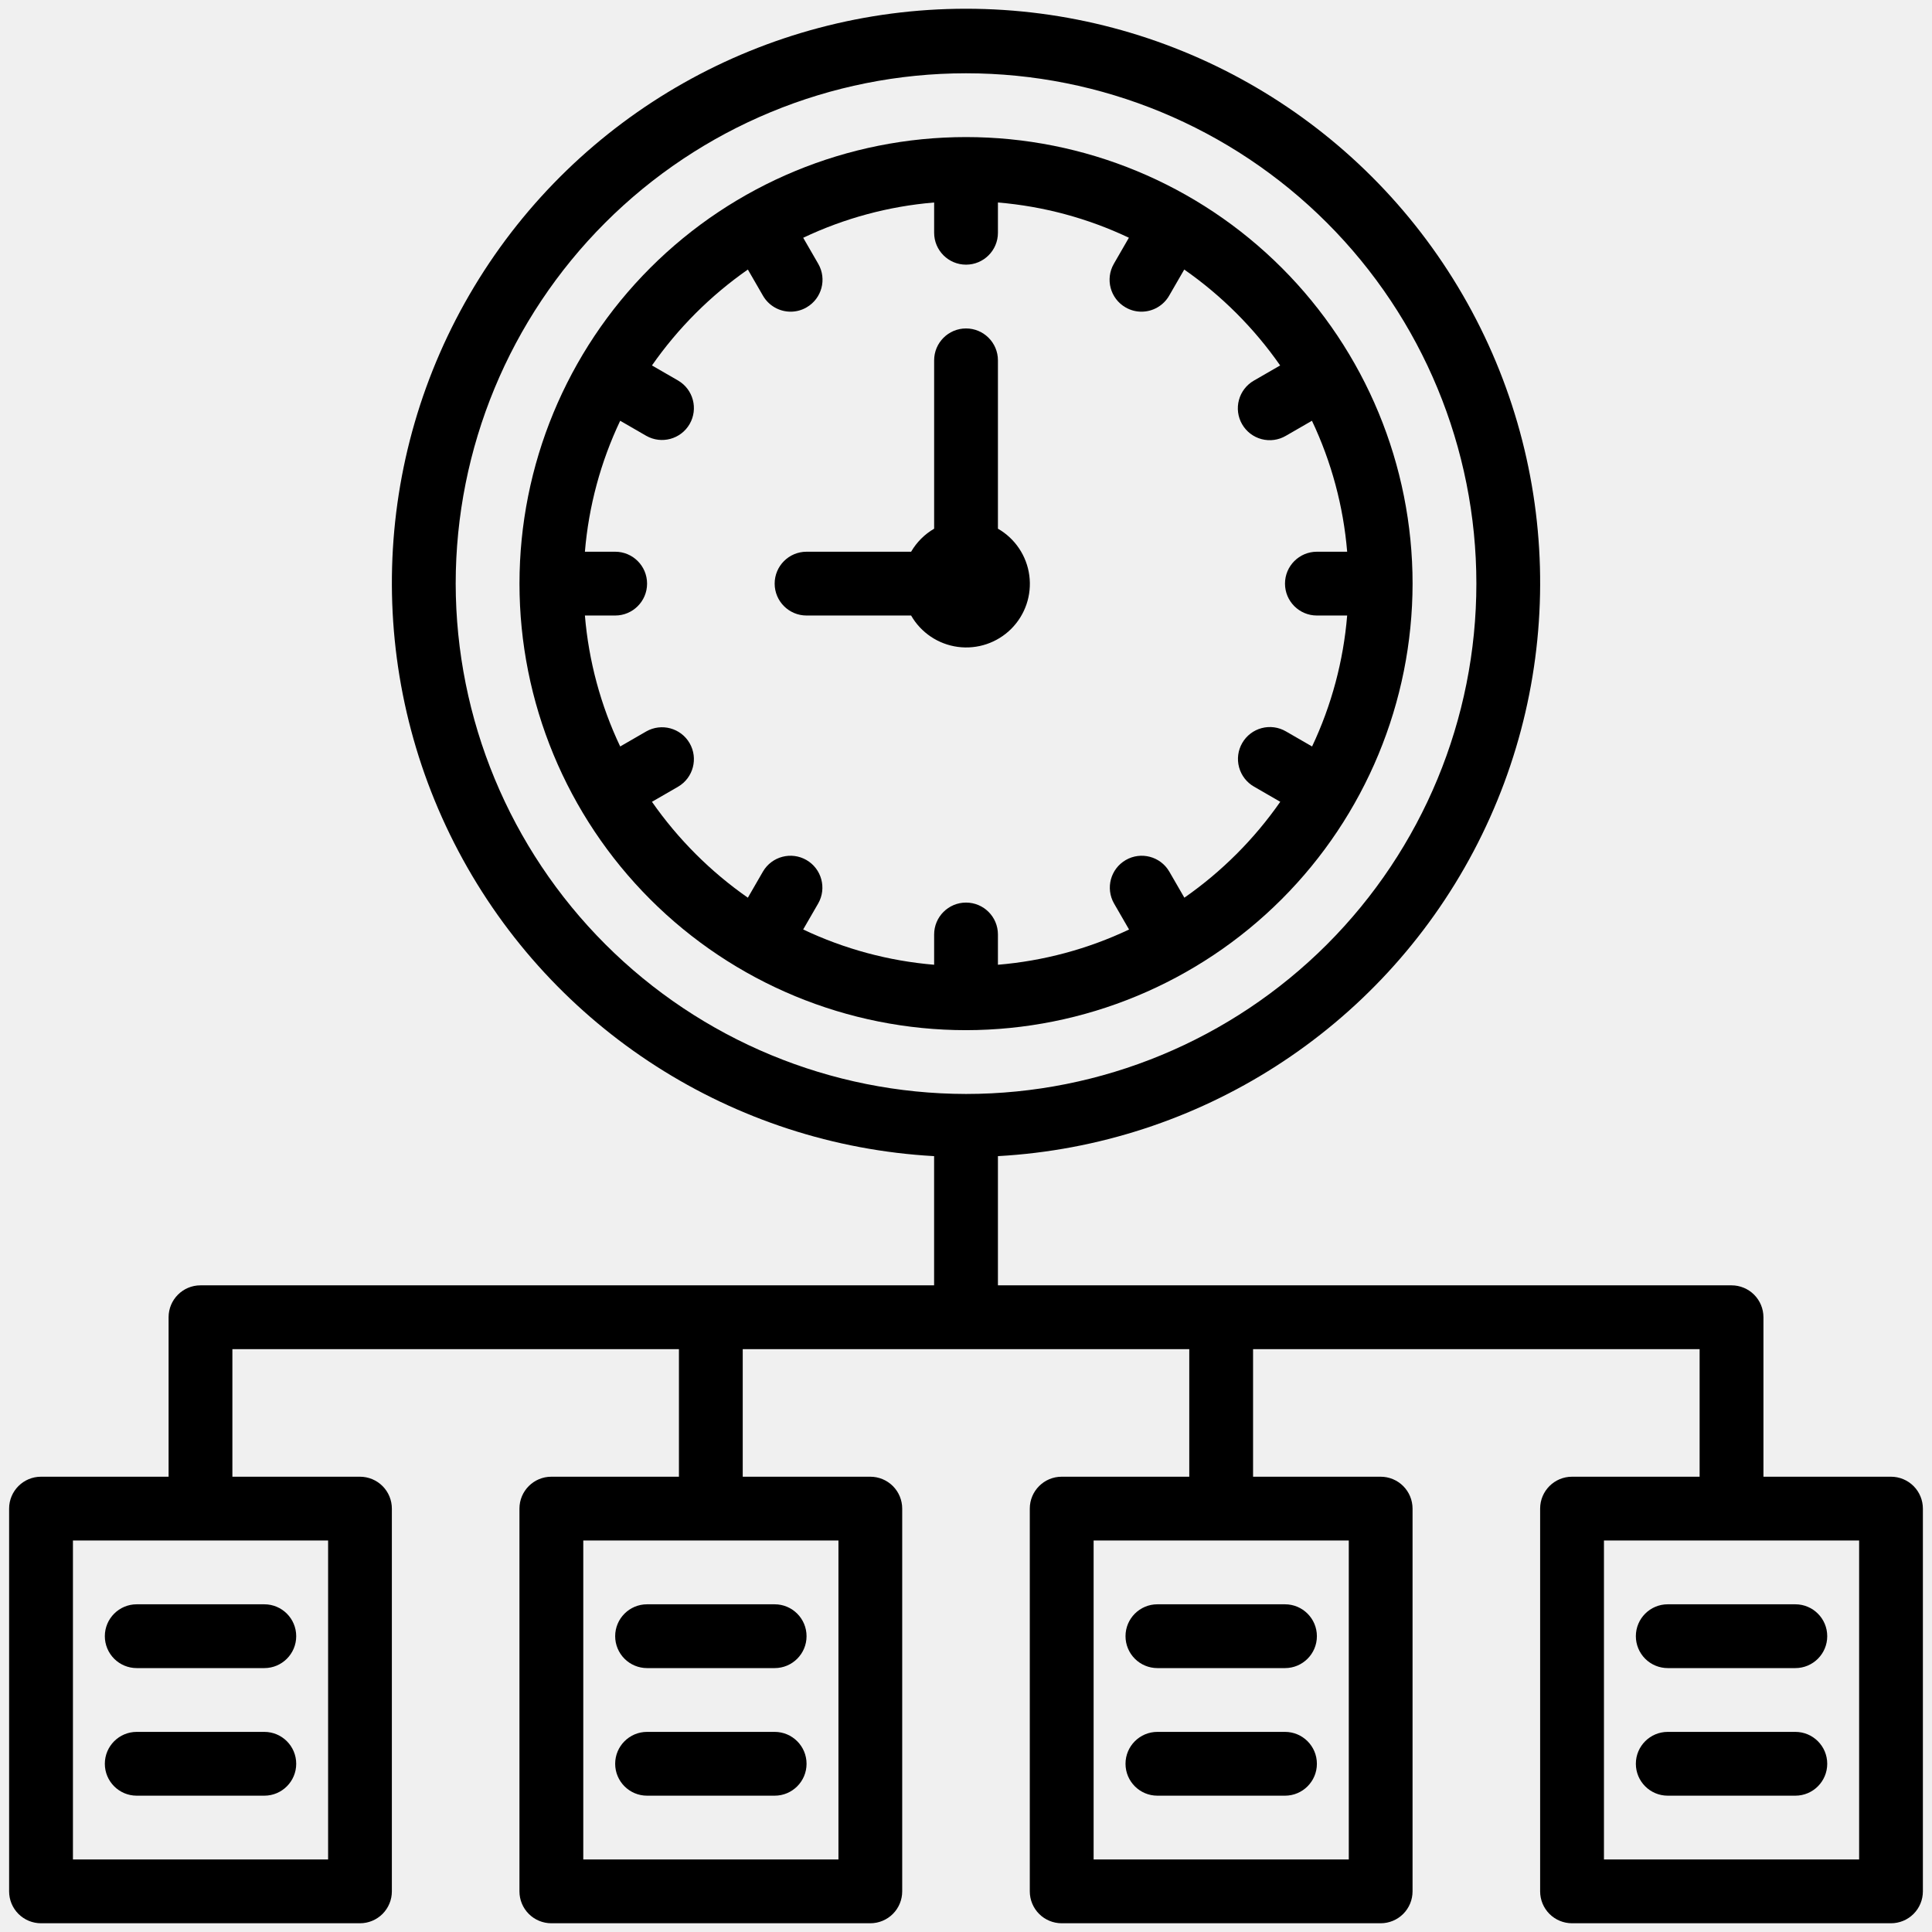
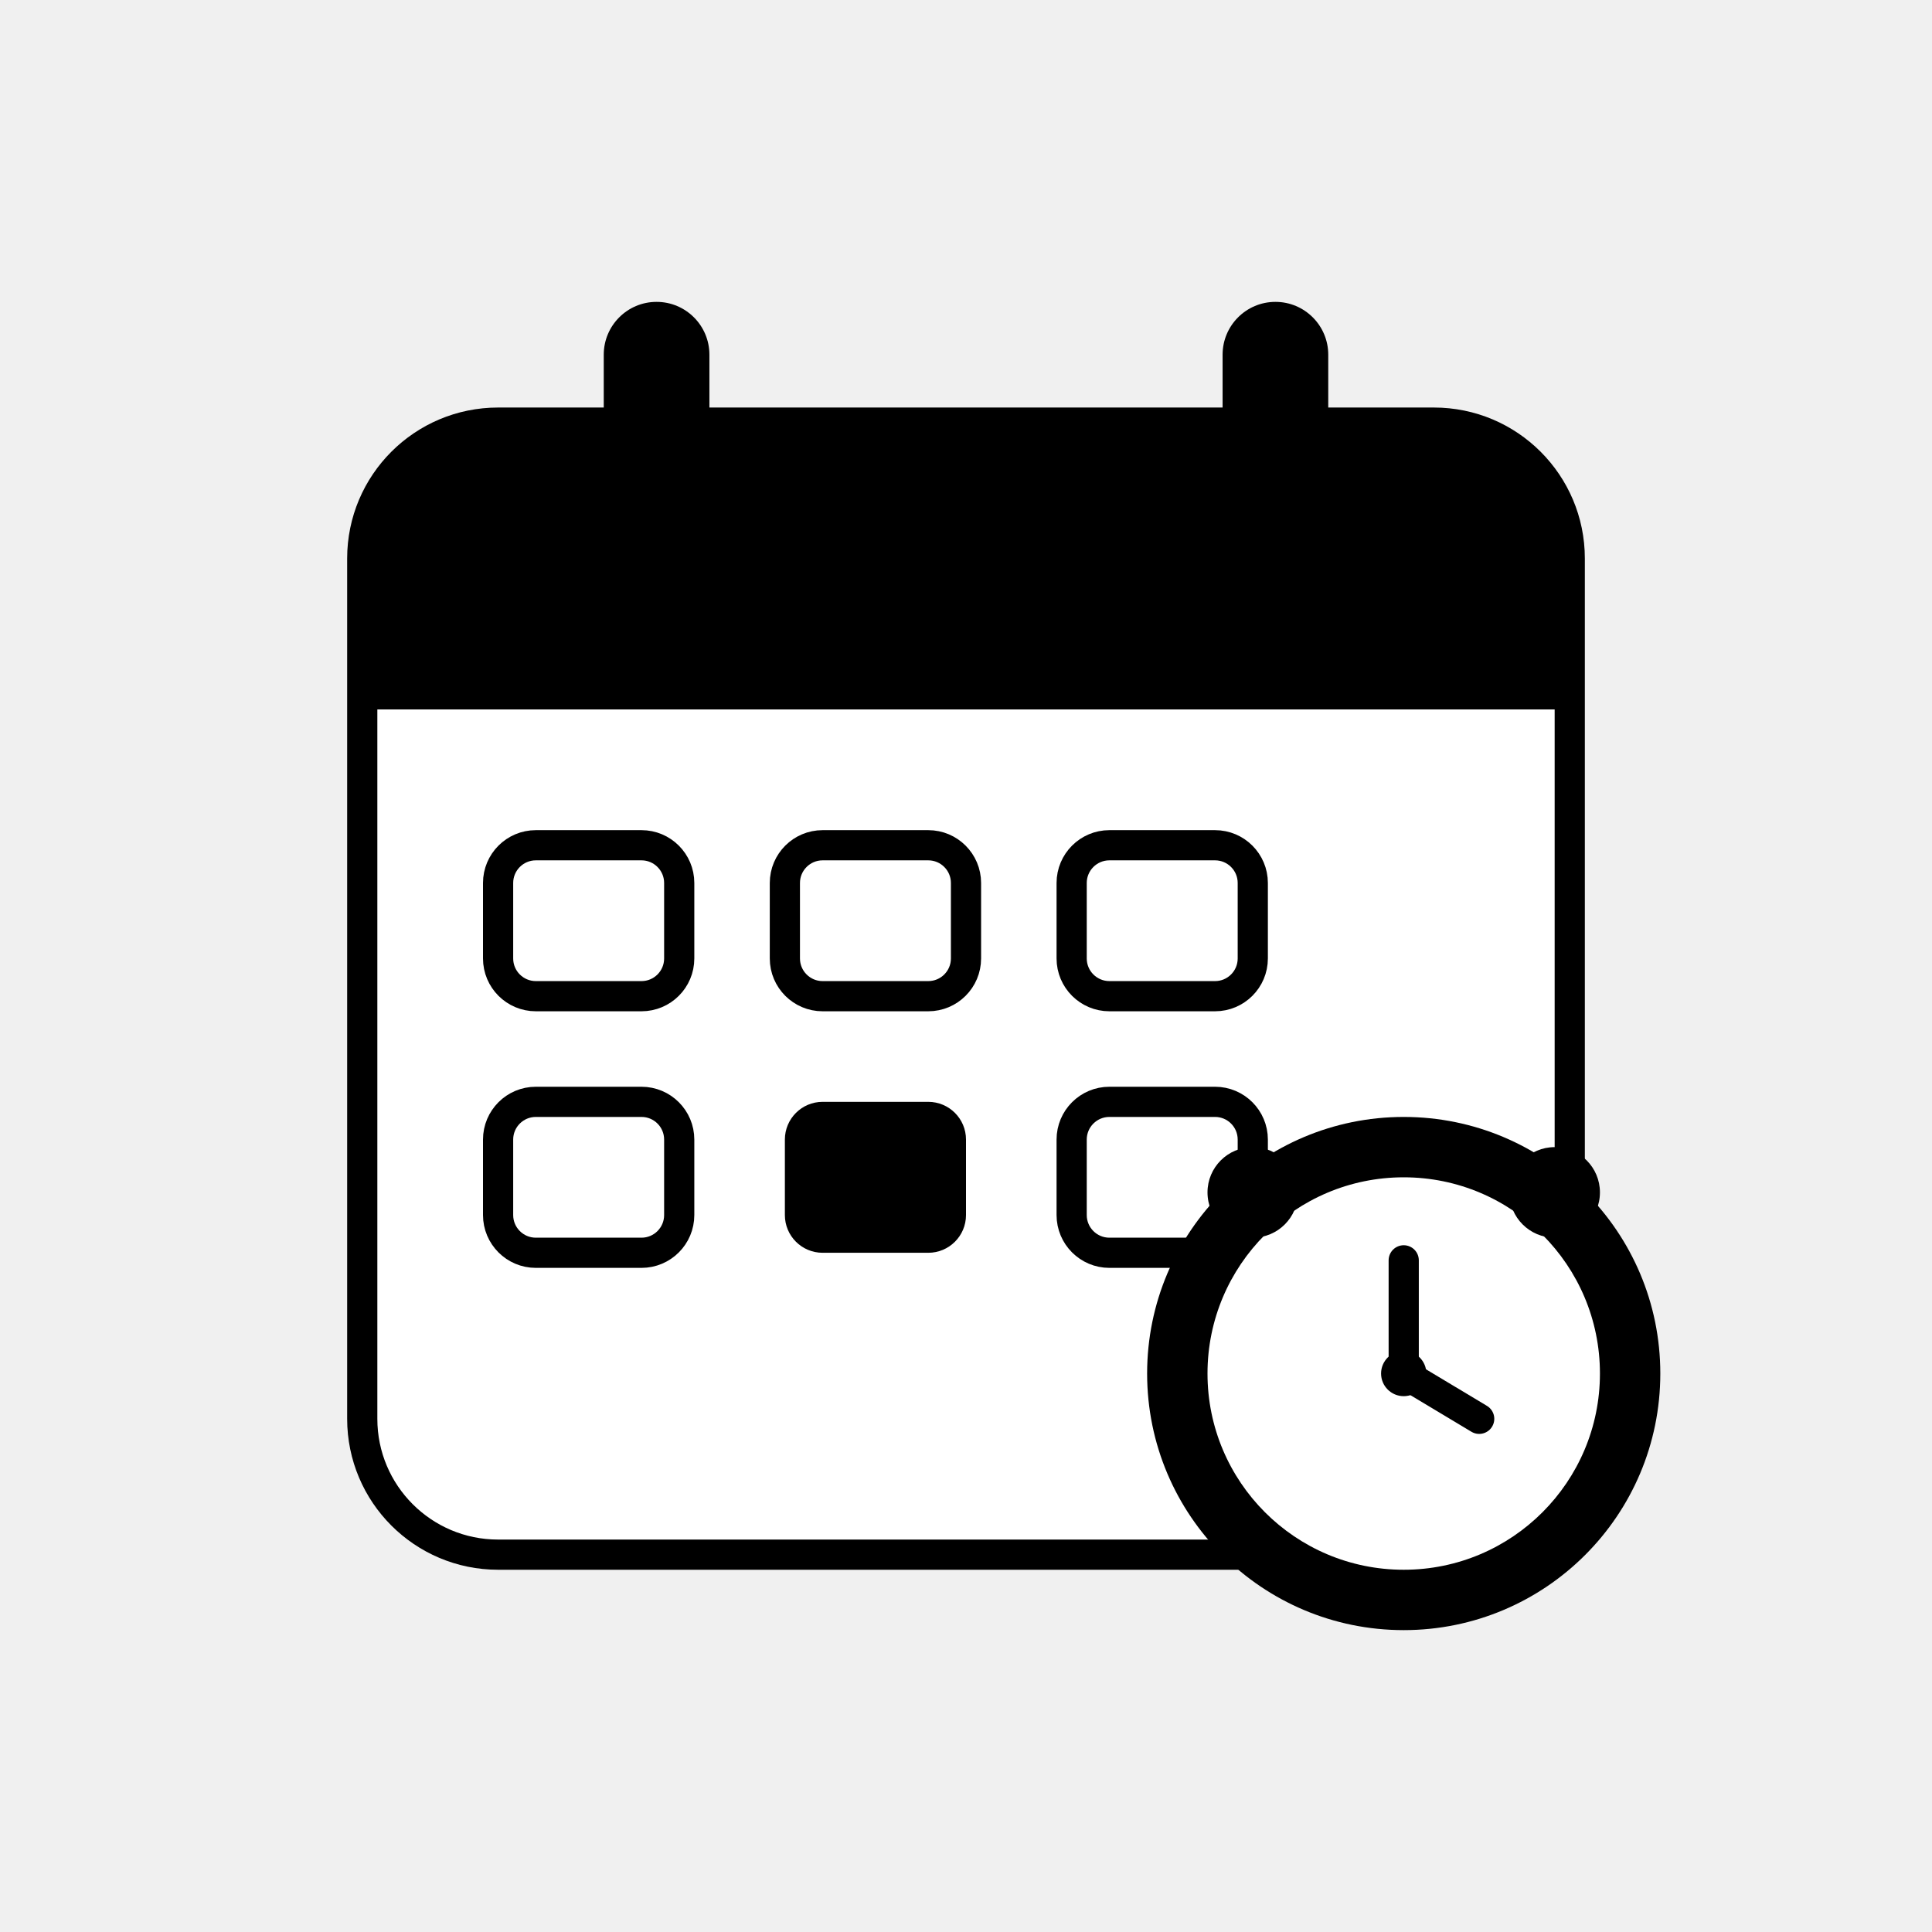
- <svg xmlns="http://www.w3.org/2000/svg" xmlns:ns1="http://vectornator.io" height="100%" stroke-miterlimit="10" style="fill-rule:nonzero;clip-rule:evenodd;stroke-linecap:round;stroke-linejoin:round;" version="1.1" viewBox="0 0 530 530" width="100%" xml:space="preserve">
-   <defs />
-   <g id="Untitled" ns1:layerName="Untitled">
-     <g opacity="1">
-       <path d="M387.509 160.103C387.509 127.615 374.603 96.455 351.63 73.482C328.657 50.509 297.497 37.603 265.009 37.603C232.521 37.603 201.361 50.509 178.388 73.482C155.415 96.455 142.509 127.615 142.509 160.103C142.509 192.591 155.415 223.751 178.388 246.724C201.361 269.697 232.521 282.603 265.009 282.603C297.486 282.568 328.626 269.65 351.591 246.685C374.556 223.72 387.474 192.58 387.509 160.103ZM178.849 219.955L186.033 215.807C190.181 213.373 191.588 208.049 189.185 203.881C186.779 199.717 181.463 198.275 177.283 200.65L170.135 204.779C164.772 193.486 161.494 181.314 160.455 168.853L168.76 168.853C173.592 168.853 177.51 164.935 177.51 160.103C177.51 155.271 173.592 151.353 168.76 151.353L160.455 151.353C161.494 138.892 164.772 126.72 170.135 115.427L177.283 119.556C181.463 121.931 186.779 120.489 189.185 116.325C191.588 112.157 190.181 106.833 186.033 104.399L178.849 100.251C186.002 90.001 194.908 81.095 205.158 73.942L209.307 81.126C210.873 83.833 213.764 85.504 216.893 85.501C218.432 85.504 219.943 85.094 221.268 84.317C225.447 81.903 226.881 76.559 224.471 72.376L220.342 65.228C231.635 59.864 243.803 56.587 256.26 55.548L256.26 63.853C256.26 68.685 260.178 72.603 265.01 72.603C269.842 72.603 273.76 68.685 273.76 63.853L273.76 55.548C286.221 56.587 298.389 59.86 309.686 65.216L305.557 72.372L305.557 72.376C303.147 76.56 304.58 81.903 308.76 84.317C310.088 85.094 311.596 85.504 313.135 85.501C316.264 85.504 319.158 83.833 320.721 81.126L324.869 73.942C335.123 81.09 344.029 90.001 351.181 100.251L343.998 104.399L343.994 104.399C341.97 105.552 340.486 107.466 339.877 109.716C339.267 111.962 339.576 114.364 340.744 116.38C341.908 118.399 343.83 119.872 346.084 120.466C348.338 121.063 350.736 120.735 352.744 119.556L359.9 115.427L359.904 115.427C365.256 126.724 368.529 138.896 369.564 151.353L361.259 151.353C356.427 151.353 352.509 155.271 352.509 160.103C352.509 164.935 356.427 168.853 361.259 168.853L369.564 168.853C368.537 181.31 365.279 193.478 359.939 204.779L352.783 200.65L352.779 200.65C350.771 199.47 348.373 199.142 346.119 199.74C343.865 200.333 341.943 201.806 340.779 203.826C339.611 205.841 339.299 208.244 339.912 210.49C340.521 212.74 342.006 214.654 344.029 215.806L351.213 219.954C344.064 230.204 335.158 239.114 324.904 246.263L320.755 239.08C318.322 234.931 312.997 233.525 308.833 235.928C304.665 238.334 303.224 243.65 305.599 247.83L309.728 254.986L309.732 254.99C298.42 260.349 286.232 263.622 273.759 264.658L273.759 256.353C273.759 251.521 269.841 247.603 265.009 247.603C260.177 247.603 256.259 251.521 256.259 256.353L256.259 264.658C243.798 263.619 231.626 260.341 220.333 254.978L224.462 247.83C226.837 243.65 225.395 238.333 221.231 235.928C217.063 233.525 211.739 234.932 209.305 239.08L205.157 246.263C194.907 239.111 186.001 230.204 178.848 219.954L178.849 219.955Z" fill="#000000" fill-rule="nonzero" opacity="1" stroke="none" />
-       <path d="M221.259 168.853L249.943 168.853C252.646 173.564 257.389 176.748 262.775 177.462C268.158 178.177 273.572 176.345 277.412 172.505C281.252 168.666 283.084 163.252 282.369 157.868C281.655 152.482 278.471 147.739 273.76 145.036L273.76 98.852C273.76 94.02 269.842 90.102 265.01 90.102C260.178 90.102 256.26 94.02 256.26 98.852L256.26 145.036C253.643 146.56 251.467 148.736 249.944 151.353L221.26 151.353C216.428 151.353 212.51 155.271 212.51 160.103C212.51 164.935 216.428 168.853 221.26 168.853L221.259 168.853Z" fill="#000000" fill-rule="nonzero" opacity="1" stroke="none" />
-       <path d="M518.759 405.103L483.759 405.103L483.759 361.353C483.759 359.033 482.838 356.806 481.197 355.166C479.556 353.525 477.33 352.603 475.009 352.603L273.759 352.603L273.759 317.158C328.904 314.088 378.409 282.361 404.229 233.545C430.053 184.725 428.417 125.945 399.925 78.635C371.429 31.323 320.234 2.397 265.005 2.397C209.776 2.397 158.585 31.323 130.085 78.635C101.593 125.944 99.956 184.725 125.78 233.545C151.604 282.361 201.108 314.088 256.25 317.158L256.25 352.603L55 352.603C50.168 352.603 46.25 356.521 46.25 361.353L46.25 405.103L11.25 405.103C6.418 405.103 2.5 409.021 2.5 413.853L2.5 518.853C2.5 521.173 3.422 523.4 5.062 525.041C6.703 526.681 8.93 527.603 11.25 527.603L98.75 527.603C101.07 527.603 103.297 526.681 104.938 525.041C106.578 523.4 107.5 521.173 107.5 518.853L107.5 413.853C107.5 411.533 106.578 409.306 104.938 407.666C103.297 406.025 101.07 405.103 98.75 405.103L63.75 405.103L63.75 370.103L186.25 370.103L186.25 405.103L151.25 405.103C146.418 405.103 142.5 409.021 142.5 413.853L142.5 518.853C142.5 521.173 143.422 523.4 145.062 525.041C146.703 526.681 148.93 527.603 151.25 527.603L238.75 527.603C241.07 527.603 243.297 526.681 244.938 525.041C246.578 523.4 247.5 521.173 247.5 518.853L247.5 413.853C247.5 411.533 246.578 409.306 244.938 407.666C243.297 406.025 241.07 405.103 238.75 405.103L203.75 405.103L203.75 370.103L326.25 370.103L326.25 405.103L291.25 405.103C286.418 405.103 282.5 409.021 282.5 413.853L282.5 518.853C282.5 521.173 283.422 523.4 285.062 525.041C286.703 526.681 288.93 527.603 291.25 527.603L378.75 527.603C381.07 527.603 383.297 526.681 384.938 525.041C386.578 523.4 387.5 521.173 387.5 518.853L387.5 413.853C387.5 411.533 386.578 409.306 384.938 407.666C383.297 406.025 381.07 405.103 378.75 405.103L343.75 405.103L343.75 370.103L466.25 370.103L466.25 405.103L431.25 405.103C426.418 405.103 422.5 409.021 422.5 413.853L422.5 518.853C422.5 521.173 423.422 523.4 425.062 525.041C426.703 526.681 428.93 527.603 431.25 527.603L518.75 527.603C521.07 527.603 523.297 526.681 524.938 525.041C526.578 523.4 527.5 521.173 527.5 518.853L527.5 413.853C527.5 411.533 526.578 409.306 524.938 407.666C523.297 406.025 521.07 405.103 518.75 405.103L518.759 405.103ZM125.009 160.103C125.009 122.974 139.759 87.365 166.013 61.107C192.271 34.853 227.88 20.103 265.009 20.103C302.138 20.103 337.747 34.853 364.005 61.107C390.259 87.365 405.009 122.974 405.009 160.103C405.009 197.232 390.259 232.841 364.005 259.099C337.747 285.353 302.138 300.103 265.009 300.103C227.892 300.06 192.31 285.294 166.064 259.048C139.818 232.802 125.052 197.22 125.009 160.103ZM90.009 510.103L20.009 510.103L20.009 422.603L90.009 422.603L90.009 510.103ZM230.009 510.103L160.009 510.103L160.009 422.603L230.009 422.603L230.009 510.103ZM370.009 510.103L300.009 510.103L300.009 422.603L370.009 422.603L370.009 510.103ZM510.009 510.103L440.009 510.103L440.009 422.603L510.009 422.603L510.009 510.103Z" fill="#000000" fill-rule="nonzero" opacity="1" stroke="none" />
-       <path d="M72.509 475.103L37.509 475.103C32.677 475.103 28.759 479.021 28.759 483.853C28.759 488.685 32.677 492.603 37.509 492.603L72.509 492.603C77.341 492.603 81.259 488.685 81.259 483.853C81.259 479.021 77.341 475.103 72.509 475.103Z" fill="#000000" fill-rule="nonzero" opacity="1" stroke="none" />
-       <path d="M28.759 448.853C28.759 451.173 29.681 453.4 31.322 455.041C32.962 456.681 35.189 457.603 37.509 457.603L72.509 457.603C77.341 457.603 81.259 453.685 81.259 448.853C81.259 444.021 77.341 440.103 72.509 440.103L37.509 440.103C32.677 440.103 28.759 444.021 28.759 448.853Z" fill="#000000" fill-rule="nonzero" opacity="1" stroke="none" />
-       <path d="M212.509 475.103L177.509 475.103C172.677 475.103 168.759 479.021 168.759 483.853C168.759 488.685 172.677 492.603 177.509 492.603L212.509 492.603C217.341 492.603 221.259 488.685 221.259 483.853C221.259 479.021 217.341 475.103 212.509 475.103Z" fill="#000000" fill-rule="nonzero" opacity="1" stroke="none" />
-       <path d="M168.759 448.853C168.759 451.173 169.681 453.4 171.322 455.041C172.963 456.681 175.189 457.603 177.509 457.603L212.509 457.603C217.341 457.603 221.259 453.685 221.259 448.853C221.259 444.021 217.341 440.103 212.509 440.103L177.509 440.103C172.677 440.103 168.759 444.021 168.759 448.853Z" fill="#000000" fill-rule="nonzero" opacity="1" stroke="none" />
-       <path d="M352.509 475.103L317.509 475.103C312.677 475.103 308.759 479.021 308.759 483.853C308.759 488.685 312.677 492.603 317.509 492.603L352.509 492.603C357.341 492.603 361.259 488.685 361.259 483.853C361.259 479.021 357.341 475.103 352.509 475.103Z" fill="#000000" fill-rule="nonzero" opacity="1" stroke="none" />
-       <path d="M308.759 448.853C308.759 451.173 309.681 453.4 311.322 455.041C312.963 456.681 315.189 457.603 317.509 457.603L352.509 457.603C357.341 457.603 361.259 453.685 361.259 448.853C361.259 444.021 357.341 440.103 352.509 440.103L317.509 440.103C312.677 440.103 308.759 444.021 308.759 448.853Z" fill="#000000" fill-rule="nonzero" opacity="1" stroke="none" />
-       <path d="M492.509 475.103L457.509 475.103C452.677 475.103 448.759 479.021 448.759 483.853C448.759 488.685 452.677 492.603 457.509 492.603L492.509 492.603C497.341 492.603 501.259 488.685 501.259 483.853C501.259 479.021 497.341 475.103 492.509 475.103Z" fill="#000000" fill-rule="nonzero" opacity="1" stroke="none" />
-       <path d="M448.759 448.853C448.759 451.173 449.681 453.4 451.322 455.041C452.963 456.681 455.189 457.603 457.509 457.603L492.509 457.603C497.341 457.603 501.259 453.685 501.259 448.853C501.259 444.021 497.341 440.103 492.509 440.103L457.509 440.103C452.677 440.103 448.759 444.021 448.759 448.853Z" fill="#000000" fill-rule="nonzero" opacity="1" stroke="none" />
-     </g>
+ <svg xmlns="http://www.w3.org/2000/svg" width="256" height="256" viewBox="0 0 256 256">
+   <rect x="48" y="56" width="160" height="150" rx="18" fill="#FFFFFF" stroke="#000000" stroke-width="4" />
+   <path d="M48 74 a18 18 0 0 1 18 -18 h124 a18 18 0 0 1 18 18 v20 h-160 z" fill="#000000" />
+   <rect x="80" y="40" width="14" height="34" rx="7" fill="#000000" />
+   <rect x="162" y="40" width="14" height="34" rx="7" fill="#000000" />
+   <g fill="none" stroke="#000000" stroke-width="4">
+     <rect x="66" y="112" width="24" height="20" rx="5" />
+     <rect x="104" y="112" width="24" height="20" rx="5" />
+     <rect x="142" y="112" width="24" height="20" rx="5" />
+     <rect x="66" y="146" width="24" height="20" rx="5" />
+     <rect x="142" y="146" width="24" height="20" rx="5" />
+   </g>
+   <rect x="104" y="146" width="24" height="20" rx="5" fill="#000000" />
+   <g transform="translate(186,182)">
+     <circle r="34" fill="#000000" />
+     <circle r="26" fill="#FFFFFF" />
+     <line x1="0" y1="0" x2="0" y2="-15" stroke="#000000" stroke-width="4" stroke-linecap="round" />
+     <line x1="0" y1="0" x2="10" y2="6" stroke="#000000" stroke-width="4" stroke-linecap="round" />
+     <circle r="3" fill="#000000" />
+     <circle cx="-20" cy="-24" r="6" fill="#000000" />
+     <circle cx="20" cy="-24" r="6" fill="#000000" />
  </g>
</svg>
